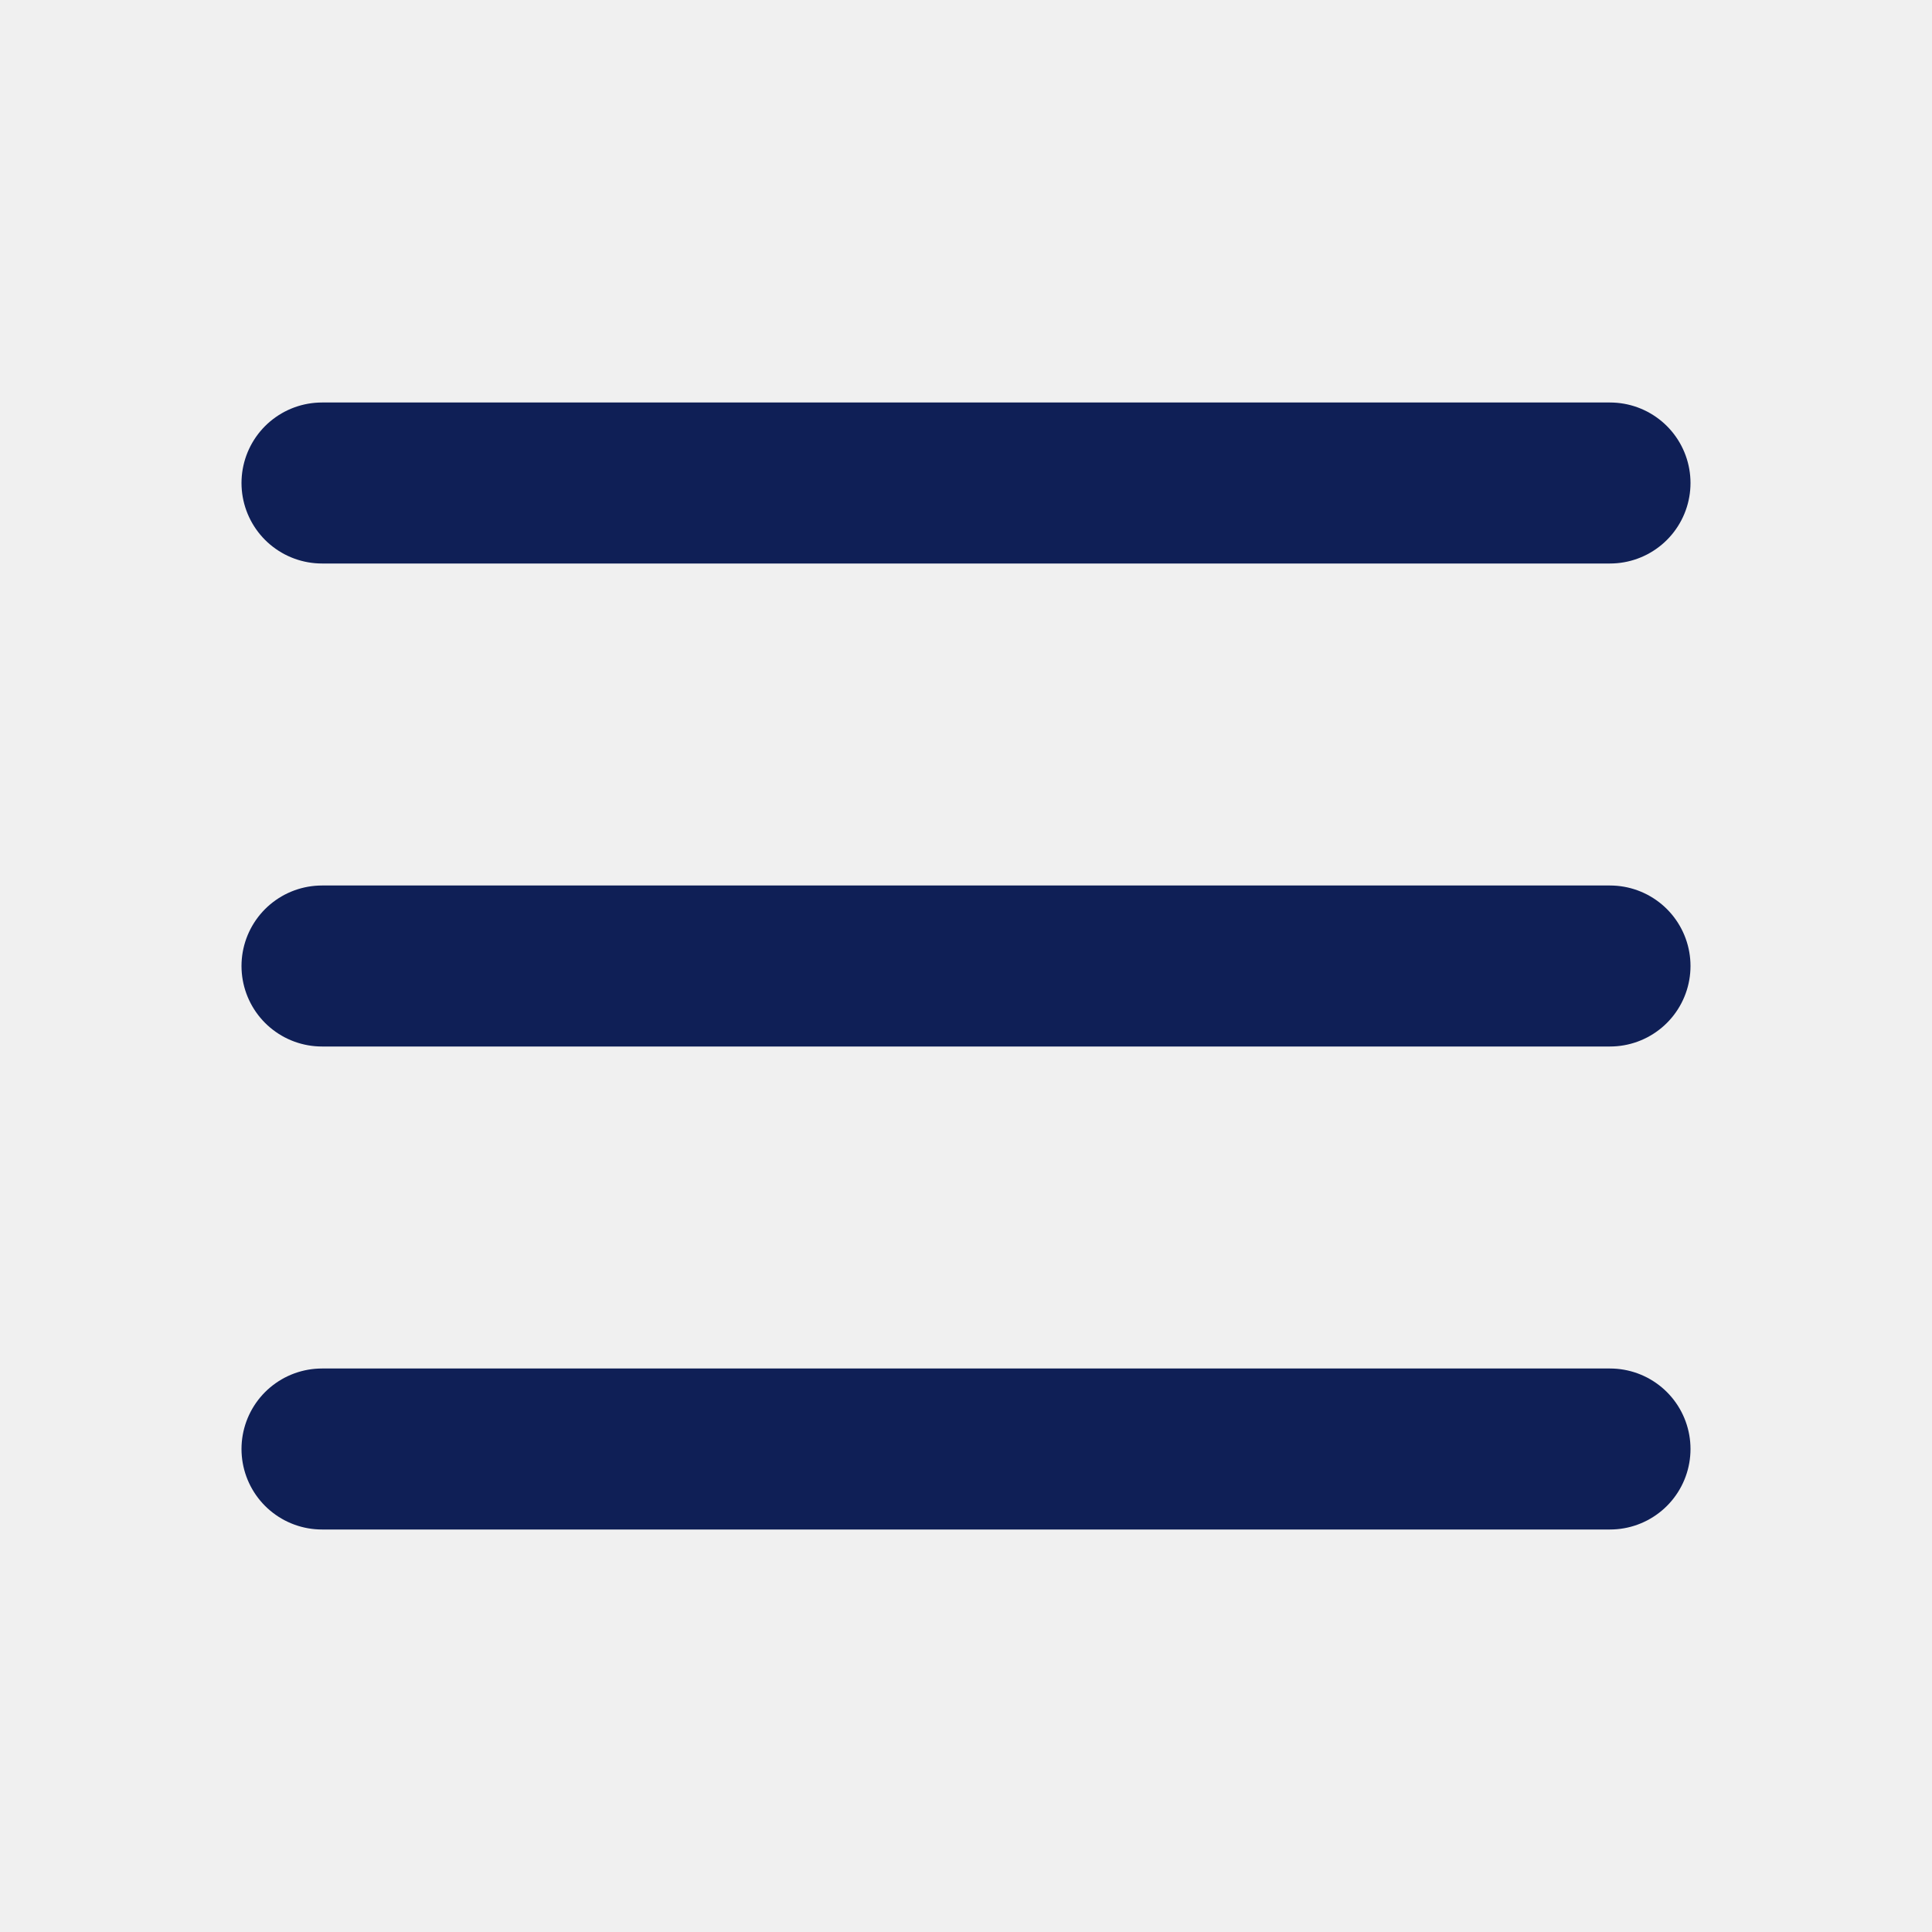
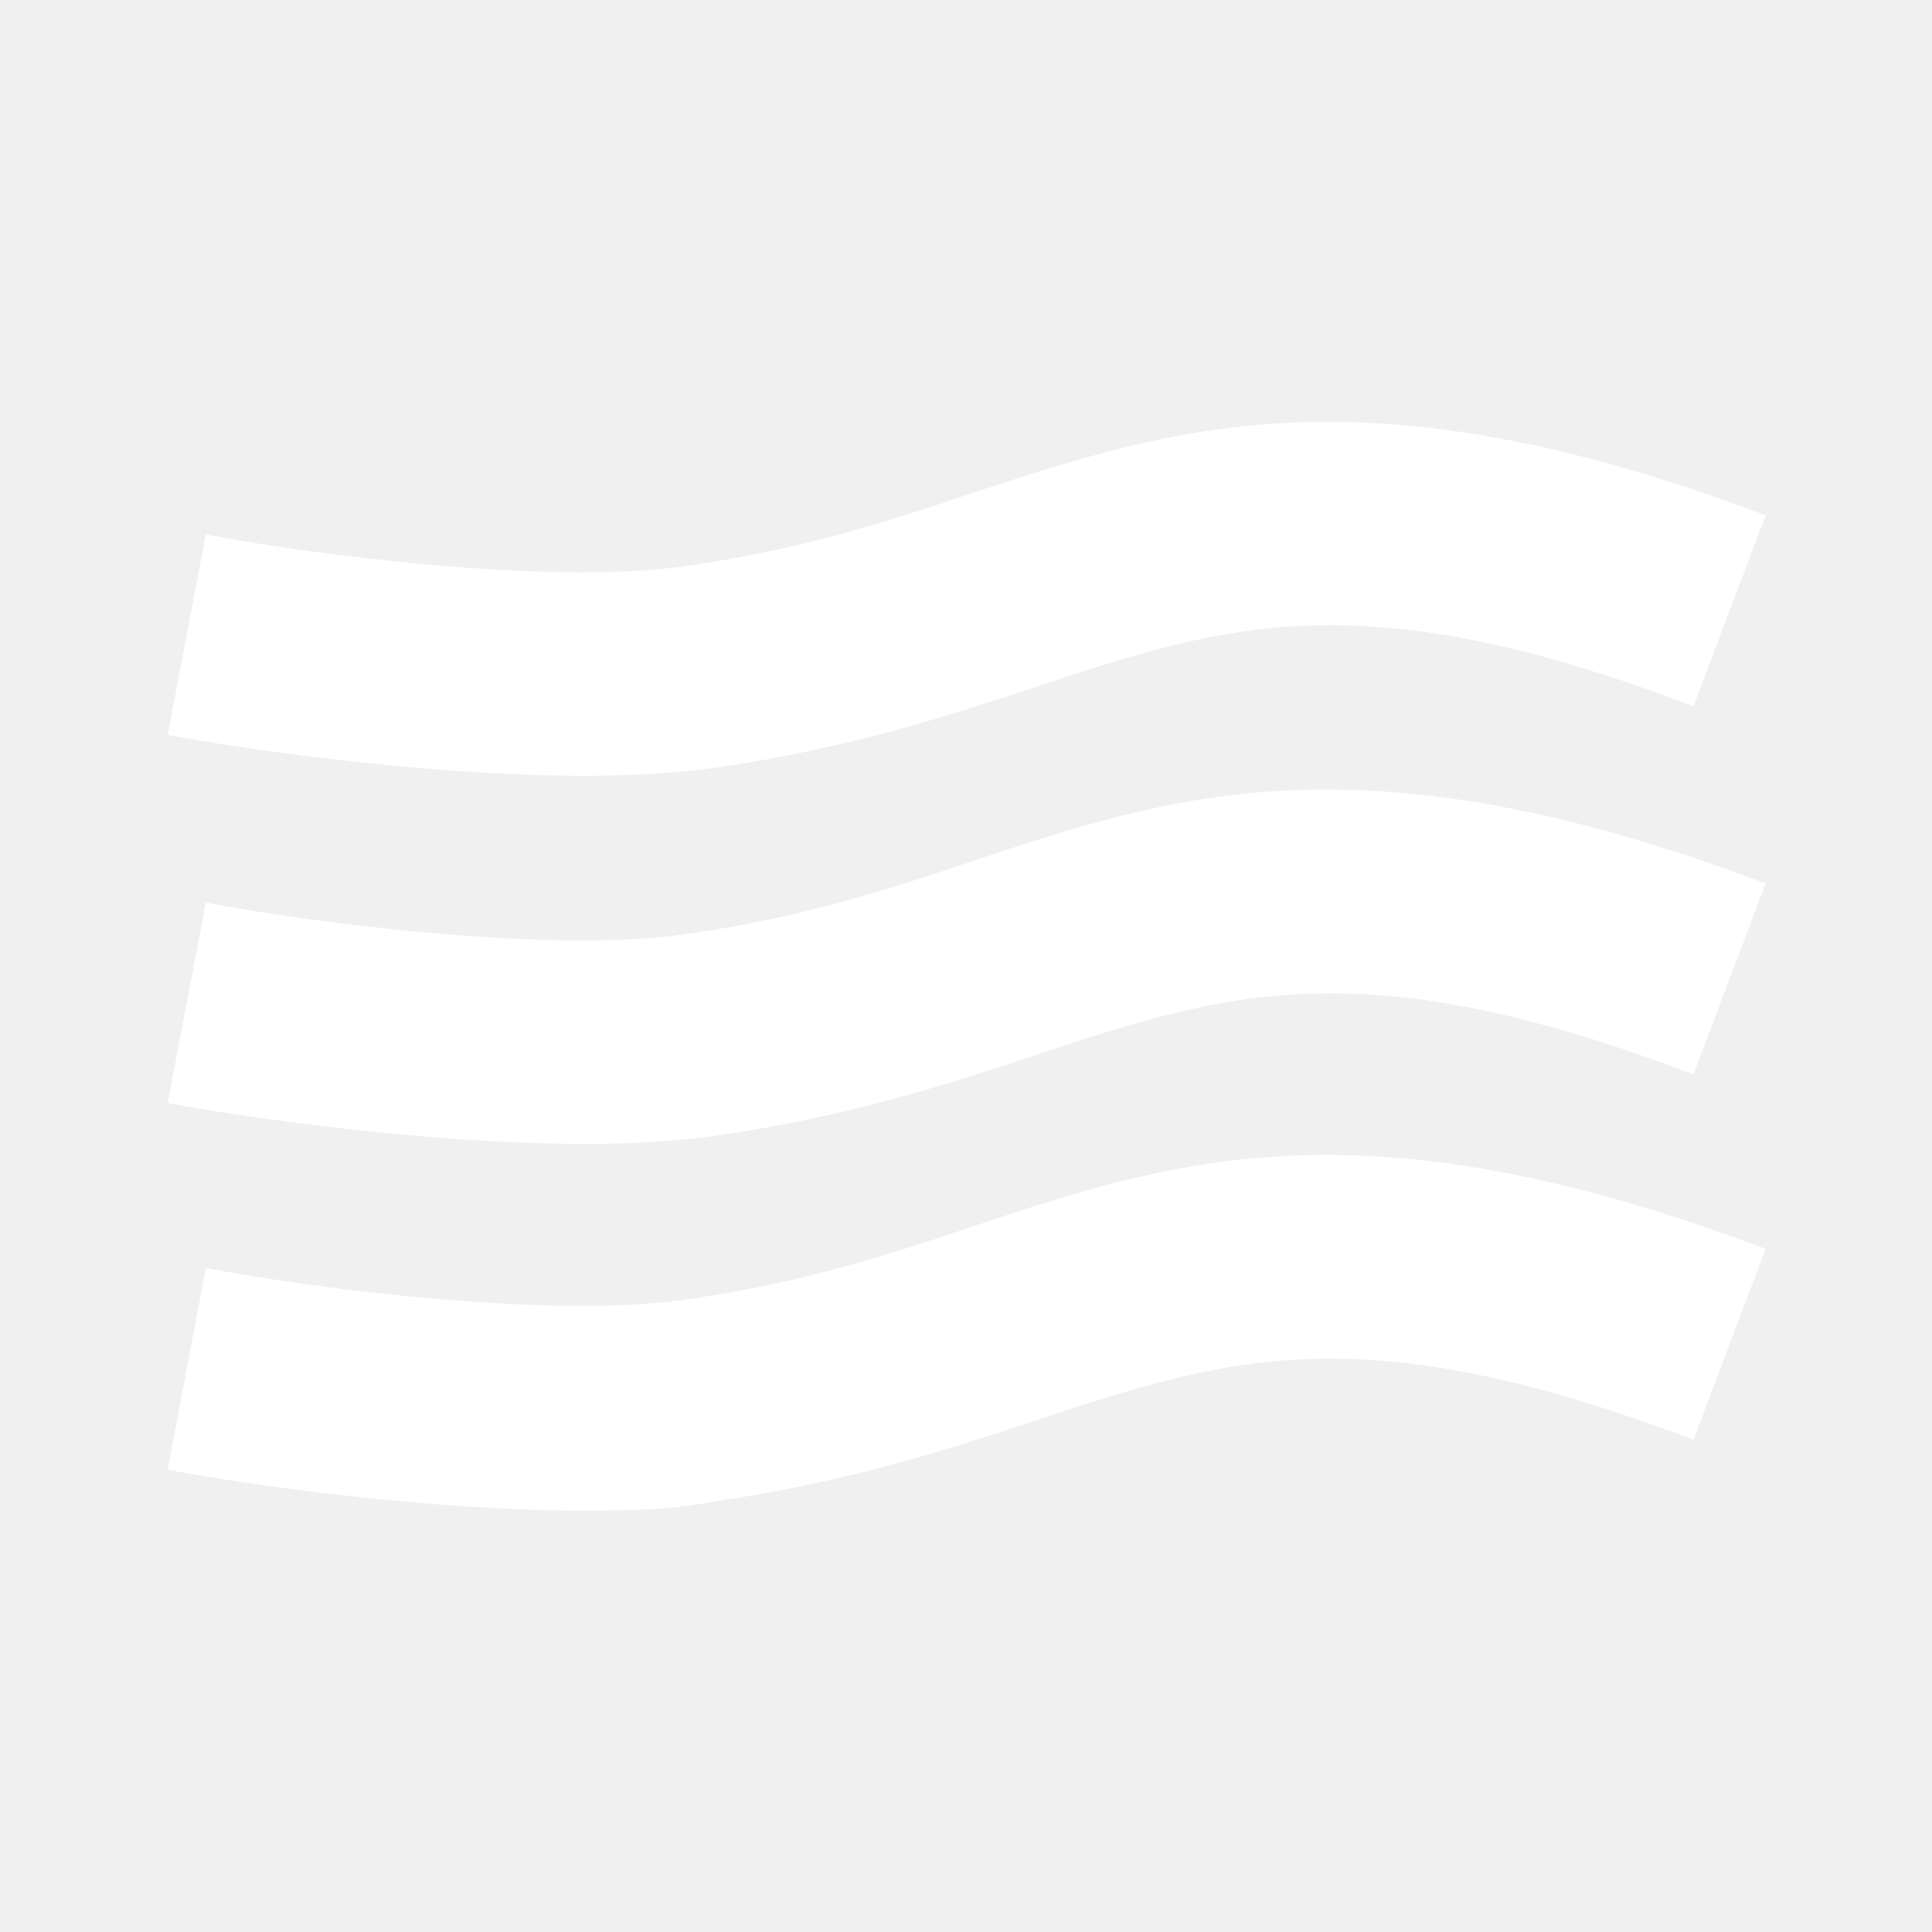
- <svg xmlns="http://www.w3.org/2000/svg" width="800px" height="800px" viewBox="0 0 24 24" fill="none">
-   <path d="M4 18L20 18" stroke="#0f1f56" stroke-width="2" stroke-linecap="round" />
-   <path d="M4 12L20 12" stroke="#0f1f56" stroke-width="2" stroke-linecap="round" />
-   <path d="M4 6L20 6" stroke="#0f1f56" stroke-width="2" stroke-linecap="round" />
+ <svg xmlns="http://www.w3.org/2000/svg" version="1.1" x="0px" y="0px" viewBox="0 0 141.7 141.7" style="enable-background:new 0 0 141.7 141.7;" xml:space="preserve">
+   <style type="text/css">
+ 	.st0{fill:#112156;}
+ 	.st1{fill:#FFFFFF;}
+ </style>
+   <g id="Ebene_4">
+     <g>
+       <path class="st0" d="M13.7,73.5c6.8,1.3,26.3,4,37.7,2.4c29.3-4.2,36.5-18.8,75.4-4.1" />
+       <path class="st1" d="M43,83.9c-11.8,0-25.4-2-30.7-3l2.8-14.7c7.2,1.4,25.4,3.8,35.3,2.3c8.4-1.2,14.9-3.3,21.1-5.4    c14.7-4.9,28.6-9.4,58,1.7l-5.3,14c-24.4-9.3-34.3-6-48-1.5c-6.6,2.2-14,4.6-23.7,6C49.6,83.7,46.4,83.9,43,83.9z" />
+     </g>
+     <g>
+       <path class="st0" d="M13.7,46.5c6.8,1.3,26.3,4,37.7,2.4c29.3-4.2,36.5-18.8,75.4-4.1" />
+       <path class="st1" d="M43,56.9c-11.8,0-25.4-2-30.7-3l2.8-14.7c7.2,1.4,25.4,3.8,35.3,2.3c8.4-1.2,14.9-3.3,21.1-5.4    c14.7-4.8,28.6-9.4,58,1.7l-5.3,14c-24.4-9.3-34.3-6-48-1.5c-6.6,2.2-14,4.6-23.7,6C49.6,56.7,46.4,56.9,43,56.9z" />
+     </g>
+     <g>
+       <path class="st0" d="M13.7,100.4c6.8,1.3,26.3,4,37.7,2.4c29.3-4.2,36.5-18.8,75.4-4.1" />
+       <path class="st1" d="M43,110.8c-11.8,0-25.4-2-30.7-3L15.1,93c7.2,1.4,25.3,3.8,35.3,2.3c8.4-1.2,14.9-3.3,21.1-5.4    c14.7-4.9,28.6-9.4,58,1.7l-5.3,14c-24.4-9.3-34.3-6-48-1.5c-6.6,2.2-14,4.6-23.7,6C49.6,110.7,46.4,110.8,43,110.8z" />
+     </g>
+   </g>
+   <g id="Ebene_3">
+ </g>
+   <g id="Hilfslinien">
+ </g>
</svg>
